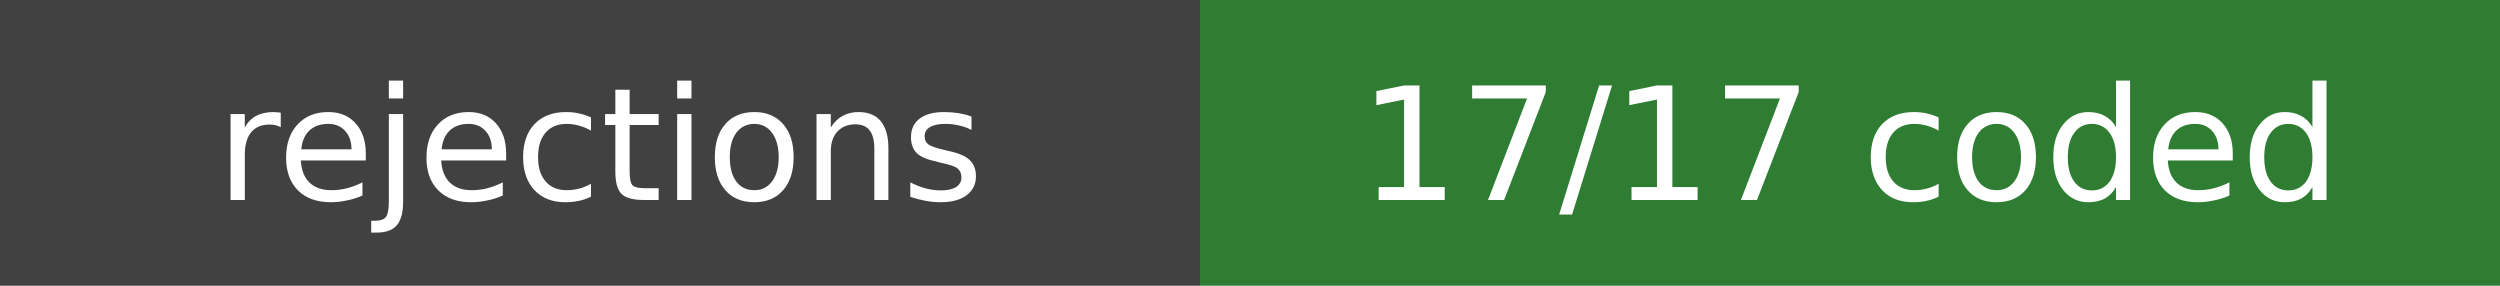
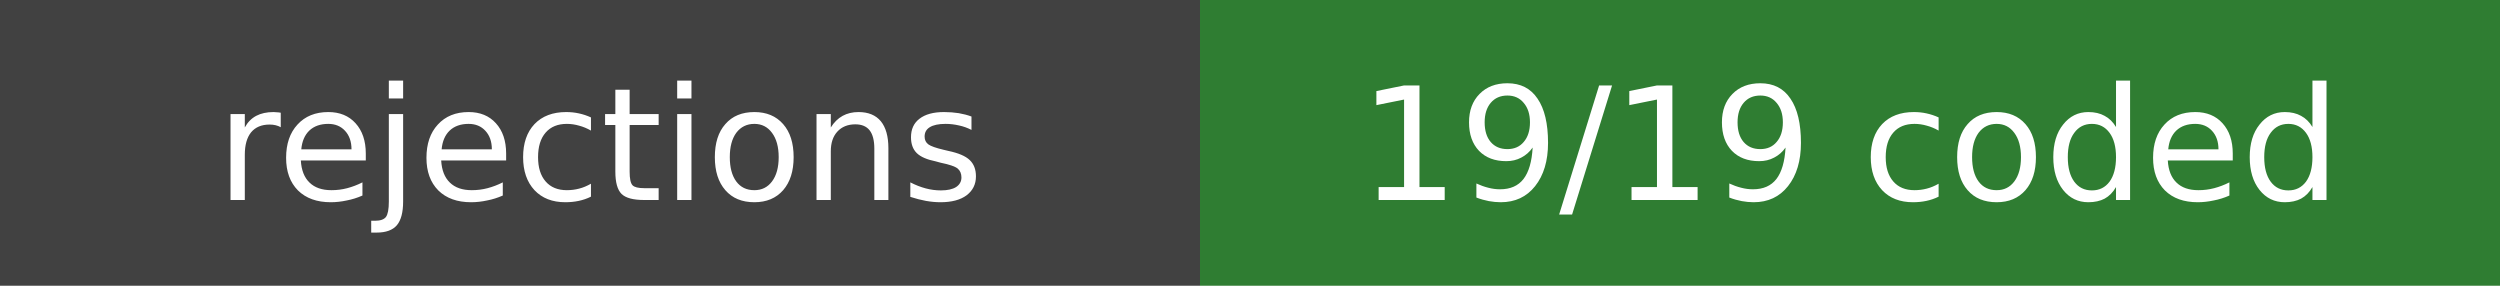
- <svg xmlns="http://www.w3.org/2000/svg" width="175" height="20" role="img" aria-label="rejections: 17/17 coded">
+ <svg xmlns="http://www.w3.org/2000/svg" width="175" height="20" role="img" aria-label="rejections: 19/19 coded">
  <rect width="84" height="20" fill="#414141" />
  <rect x="84" width="91" height="20" fill="#2f7d32" />
  <g fill="#fff" font-family="Verdana,DejaVu Sans,sans-serif" font-size="11">
    <text x="42" y="14" text-anchor="middle">rejections</text>
-     <text x="129.5" y="14" text-anchor="middle">17/17 coded</text>
+     <text x="129.5" y="14" text-anchor="middle">19/19 coded</text>
  </g>
</svg>
